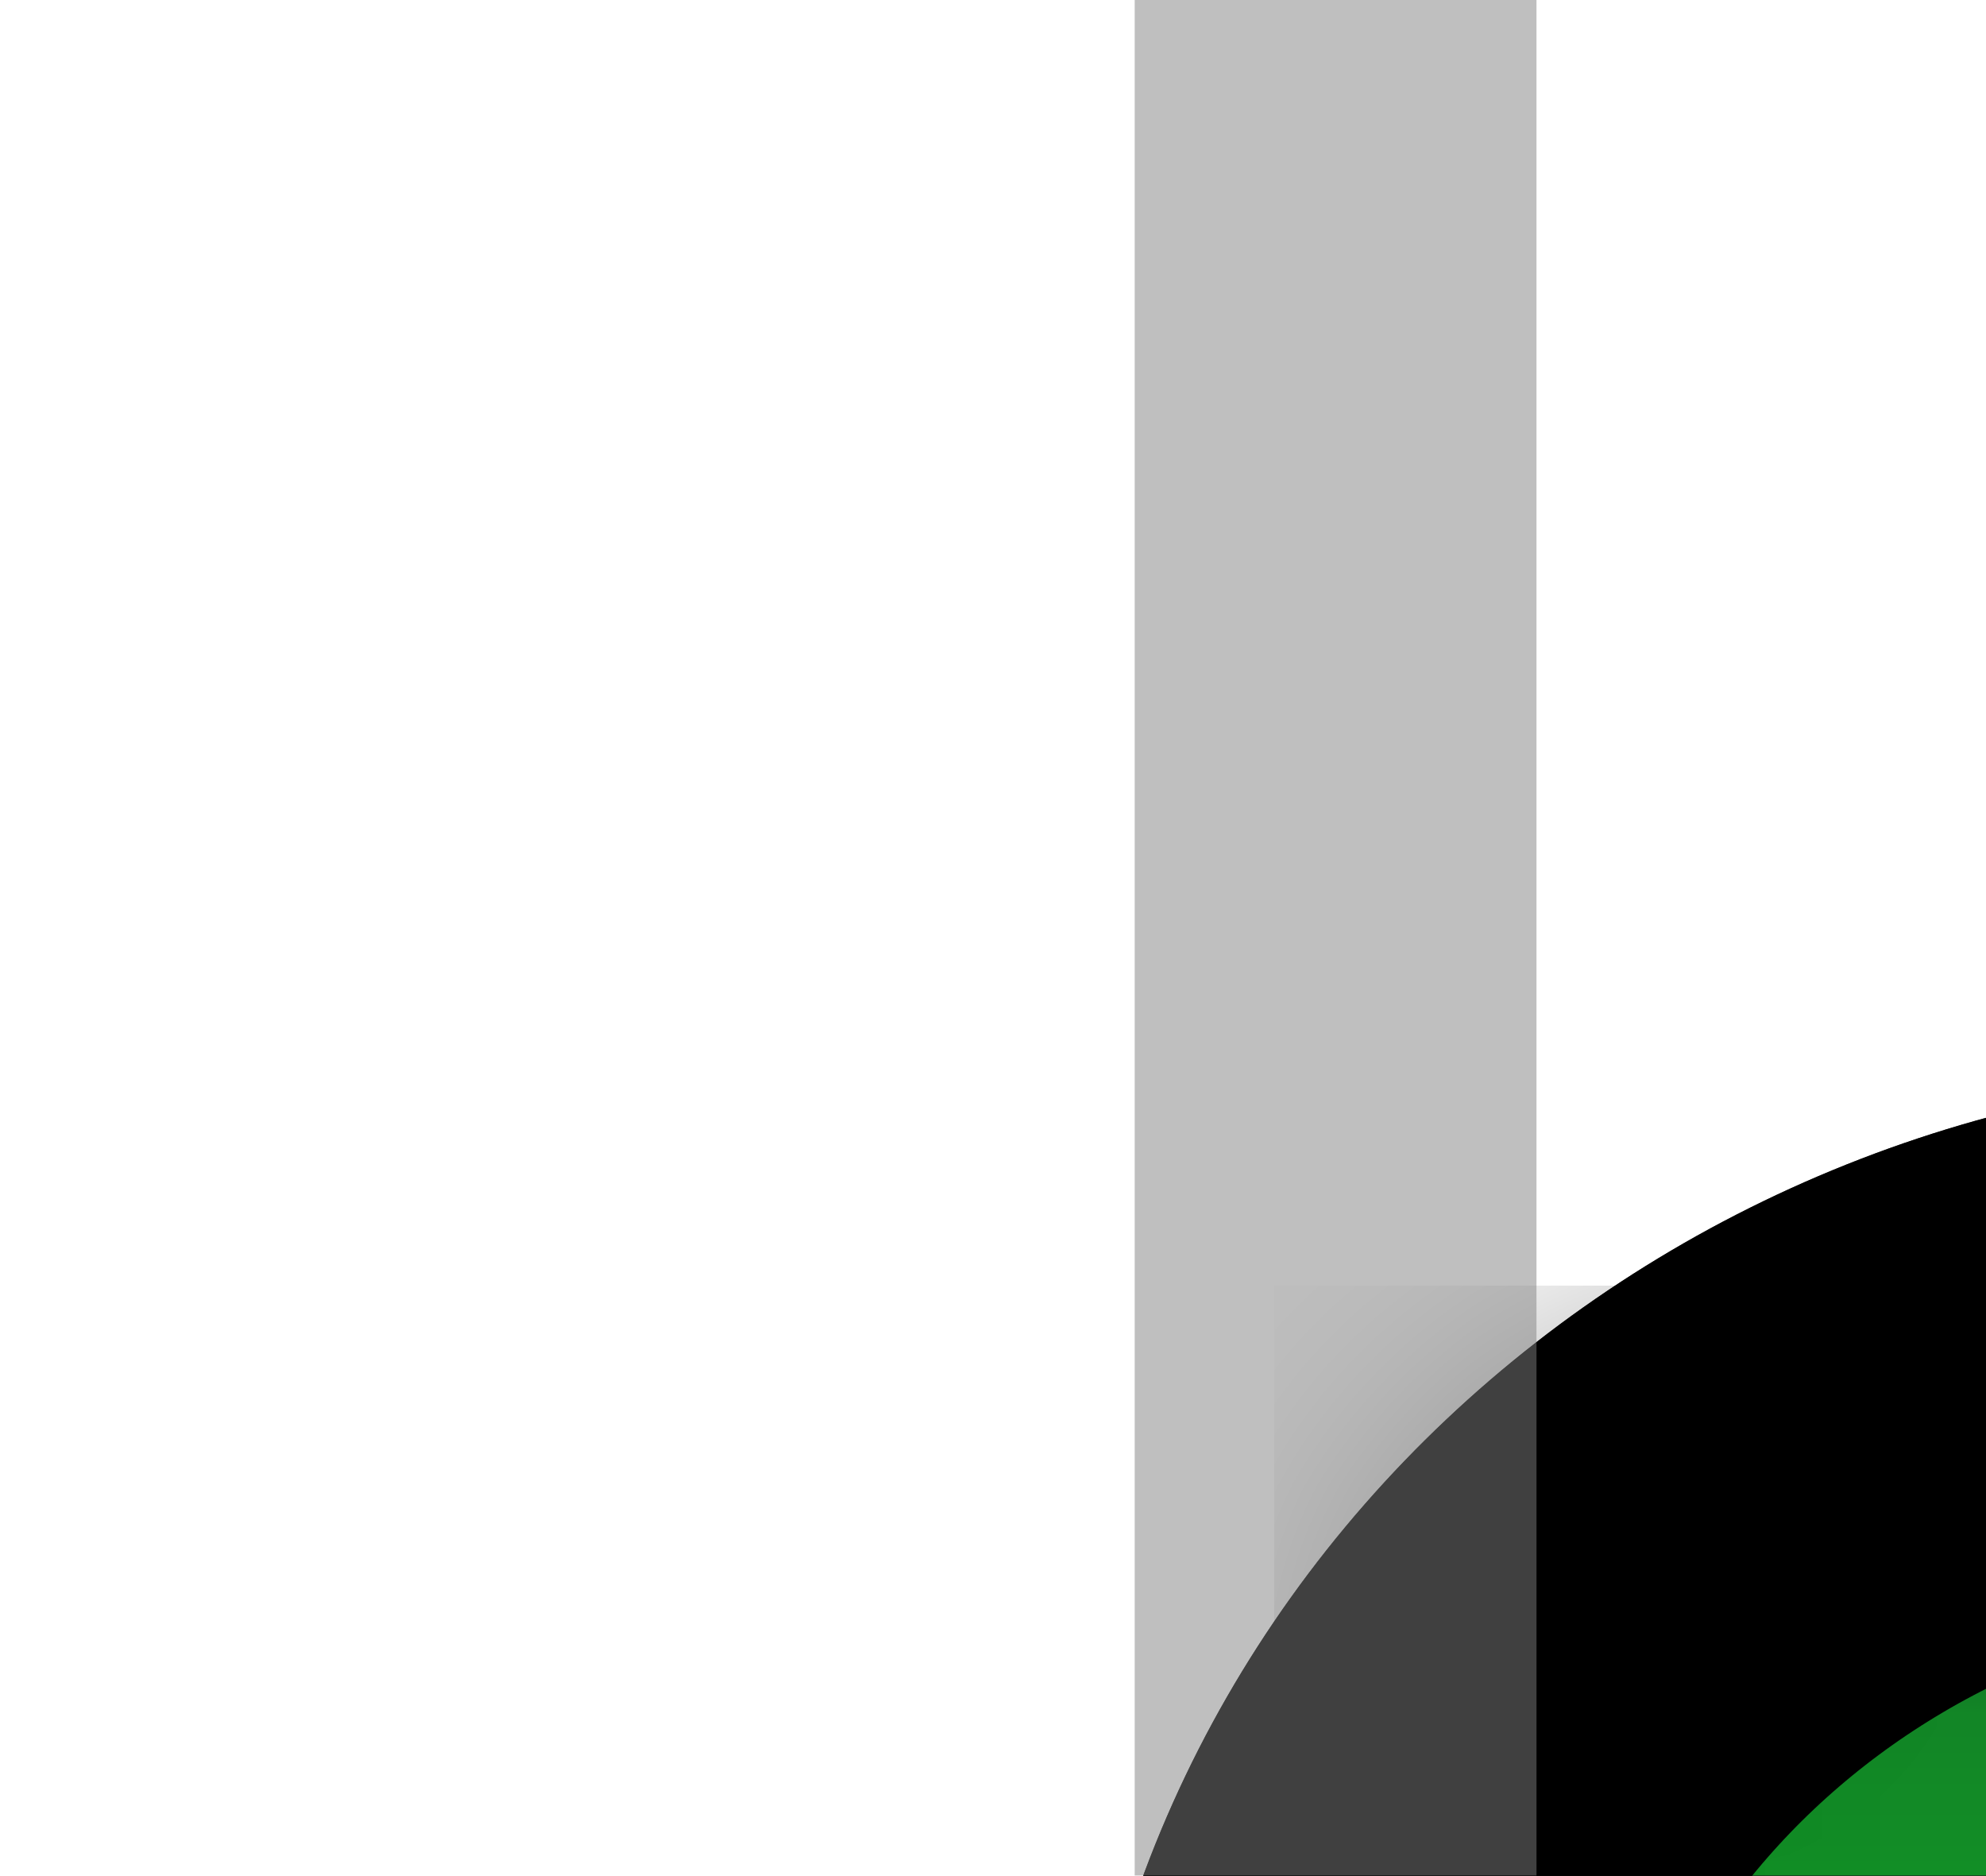
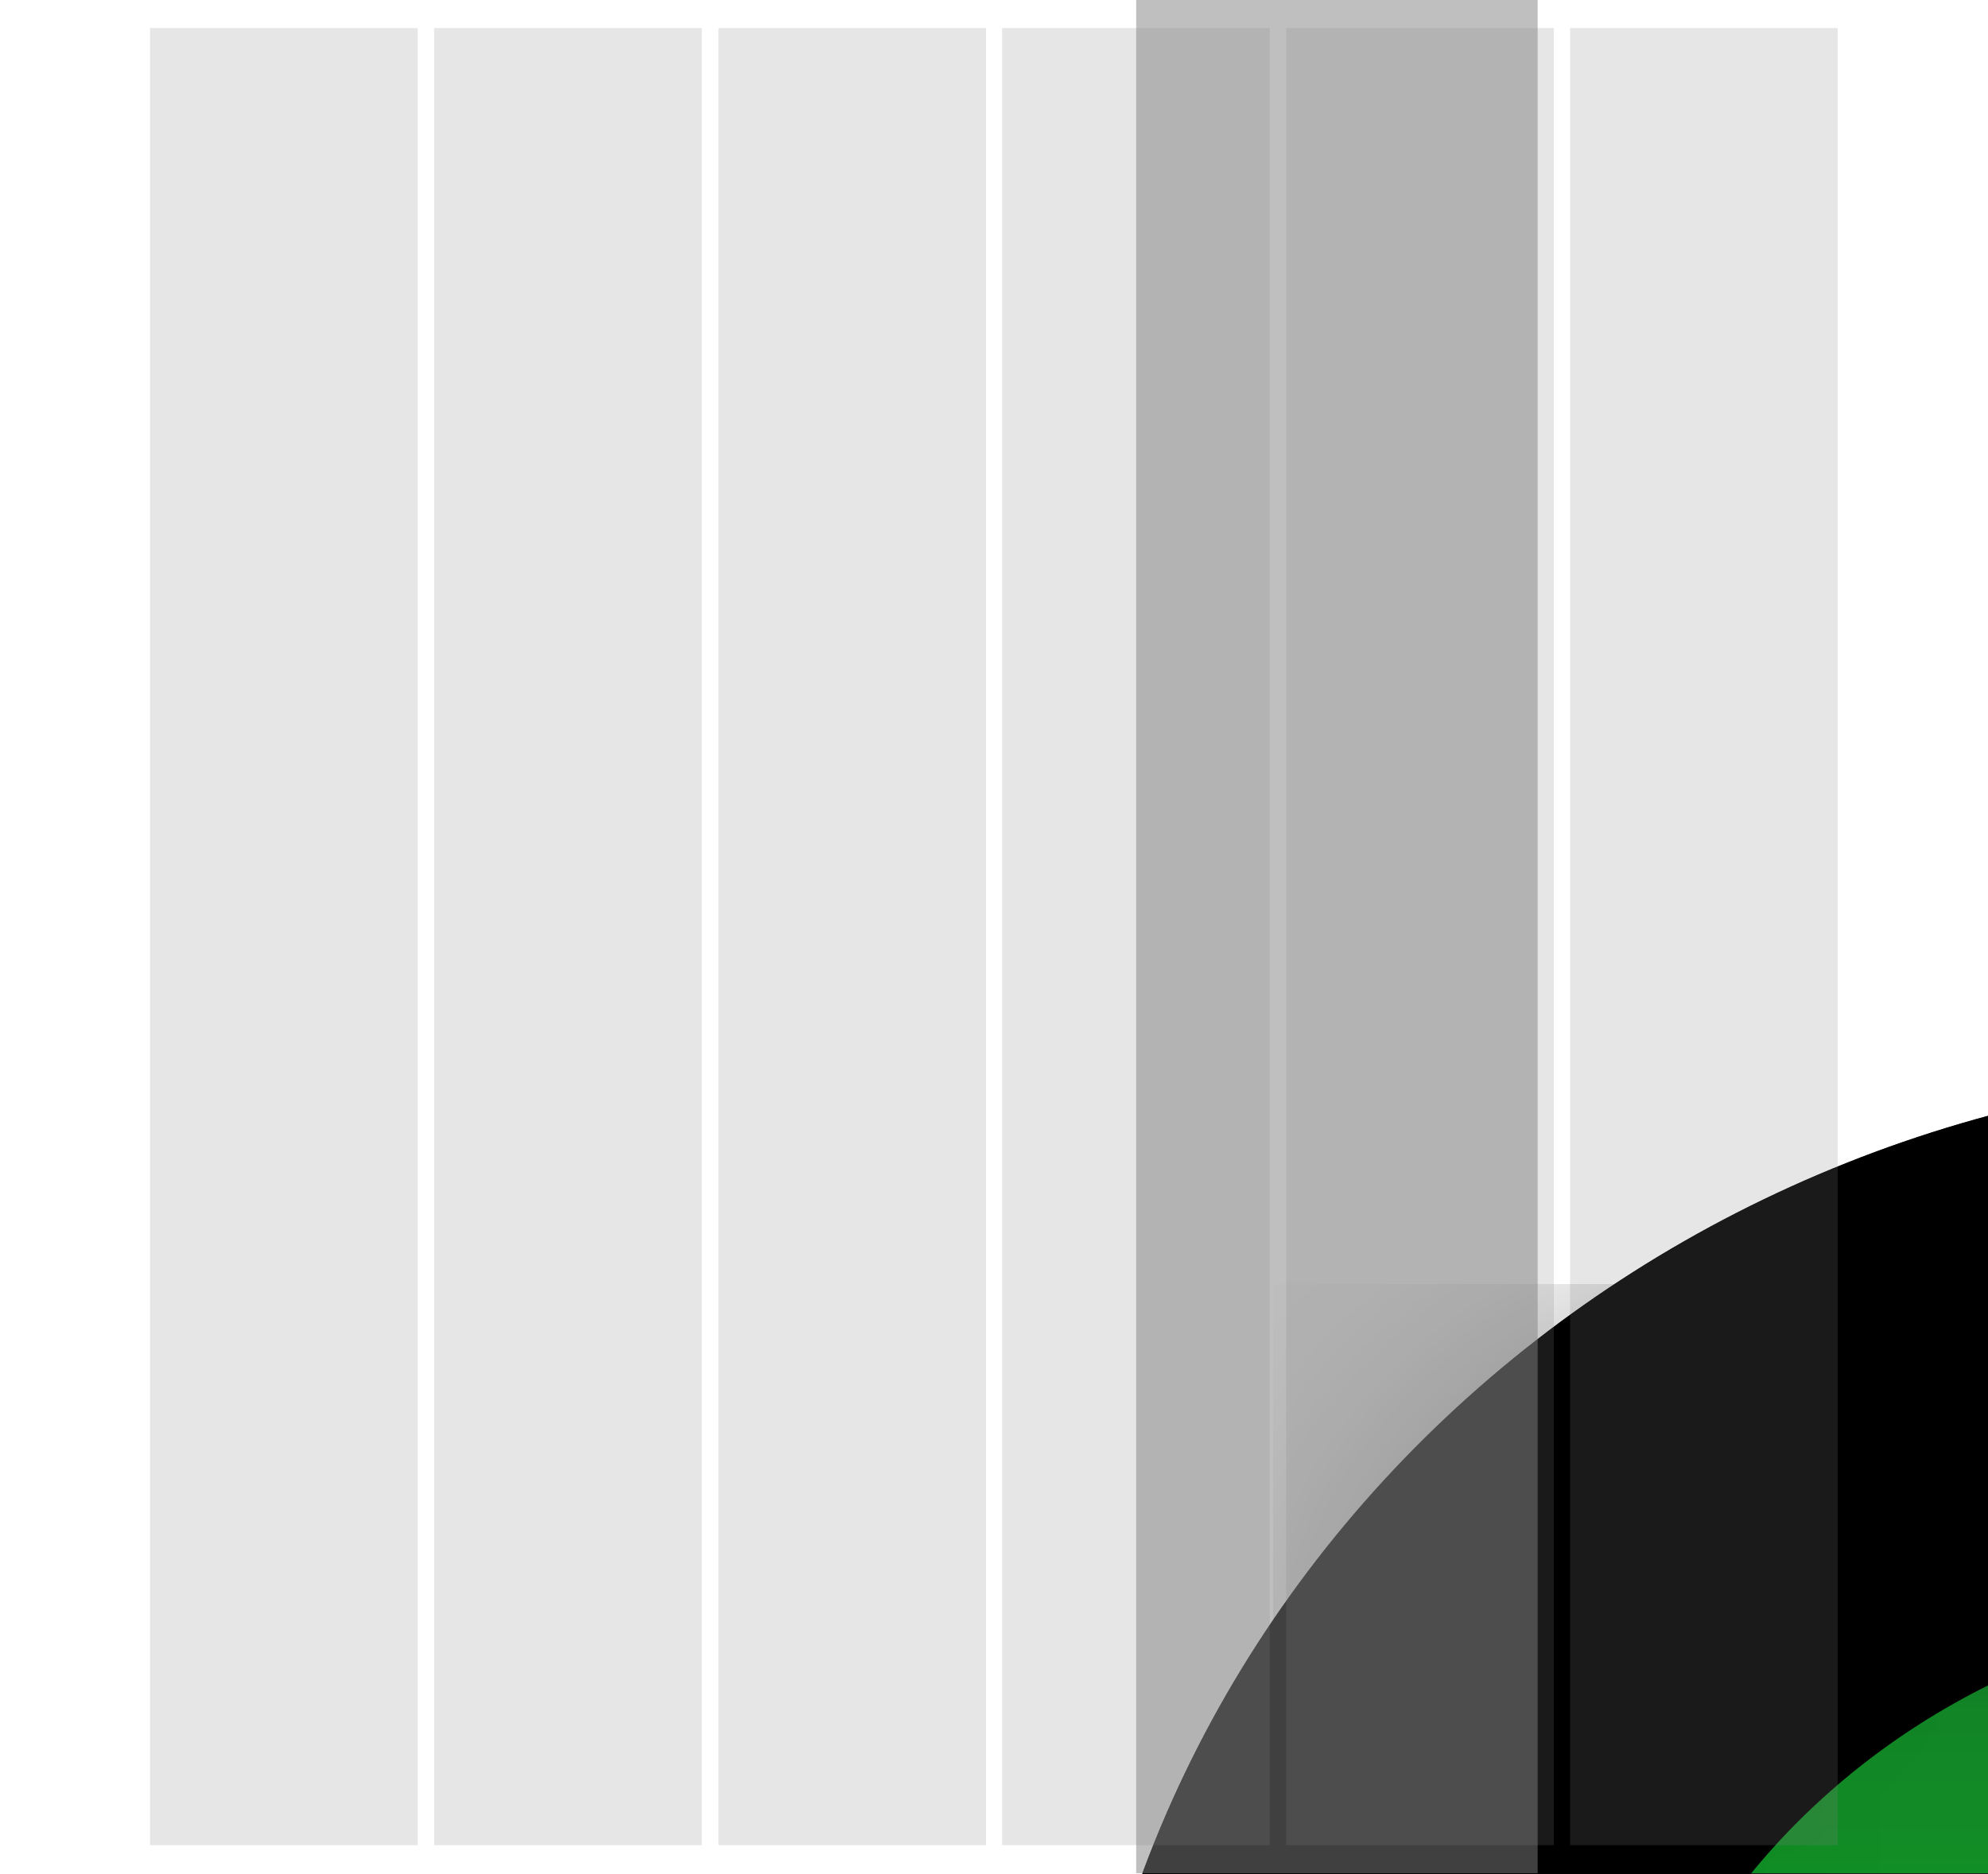
<svg xmlns="http://www.w3.org/2000/svg" width="100%" height="100%" version="1.1">
  <defs>
    <linearGradient id="bg" x1="0%" y1="0%" x2="100%" y2="0%">
      <stop offset="0%" style="stop-color:rgb(20,20,20);stop-opacity:1" />
      <stop offset="57.15%" style="stop-color:rgb(40,40,40);stop-opacity:1" />
      <stop offset="67.25%" style="stop-color:rgb(8,40,8);stop-opacity:1" />
      <stop offset="71.42%" style="stop-color:rgb(8,50,8);stop-opacity:1" />
    </linearGradient>
    <linearGradient id="progress" x1="0%" y1="0%" x2="0%" y2="100%">
      <stop offset="0%" style="stop-color:rgb(10,40,40);stop-opacity:0.8" />
      <stop offset="20%" style="stop-color:rgb(10,190,40);stop-opacity:0.8" />
      <stop offset="40%" style="stop-color:rgb(10,220,40);stop-opacity:0.8" />
      <stop offset="70%" style="stop-color:rgb(10,180,40);stop-opacity:0.8" />
      <stop offset="100%" style="stop-color:rgb(10,40,40);stop-opacity:0.8" />
    </linearGradient>
    <filter id="drop-shadow">
      <feGaussianBlur in="SourceGraphic" stdDeviation="2" />
    </filter>
  </defs>
  <rect id="shadow" x="11" y="11" rx="12" ry="12" width="100%" height="100%" style="fill:#001040; stroke:black;stroke-width:4;filter:url(#drop-shadow)" />
  <rect id="progress_background" x="10" y="10" rx="12" ry="12" width="100%" height="100%" style="fill:url(#bg); stroke:black;stroke-width:4;opacity:0.99" />
  <svg id="prog">
    <rect id="progress_indicator" x="10" y="10" rx="12" ry="12" width="100%" height="100%" style="fill:url(#progress); stroke:black;;stroke-width:4;opacity:0.8" /> --&gt;
  </svg>
+   <line x1="14.28%" y1="1.5%" x2="14.28%" y2="98.5%" style="stroke:gray;stroke-width:2; opacity:0.2" />
+   <line x1="28.57%" y1="1.5%" x2="28.57%" y2="98.5%" style="stroke:gray;stroke-width:2; opacity:0.2" />
+   <line x1="42.87%" y1="1.5%" x2="42.87%" y2="98.5%" style="stroke:gray;stroke-width:2; opacity:0.2" />
+   <line x1="57.14%" y1="1.5%" x2="57.14%" y2="98.5%" style="stroke:gray;stroke-width:2; opacity:0.2" />
  <line x1="67.25%" y1="0" x2="67.25%" y2="100%" style="stroke:gray;stroke-width:3; opacity:0.5" />
+   <line x1="71.43%" y1="1.5%" x2="71.43%" y2="98.5%" style="stroke:gray;stroke-width:2; opacity:0.2" />
+   <line x1="85.71%" y1="1.5%" x2="85.71%" y2="98.5%" style="stroke:gray;stroke-width:2; opacity:0.2" />
</svg>
